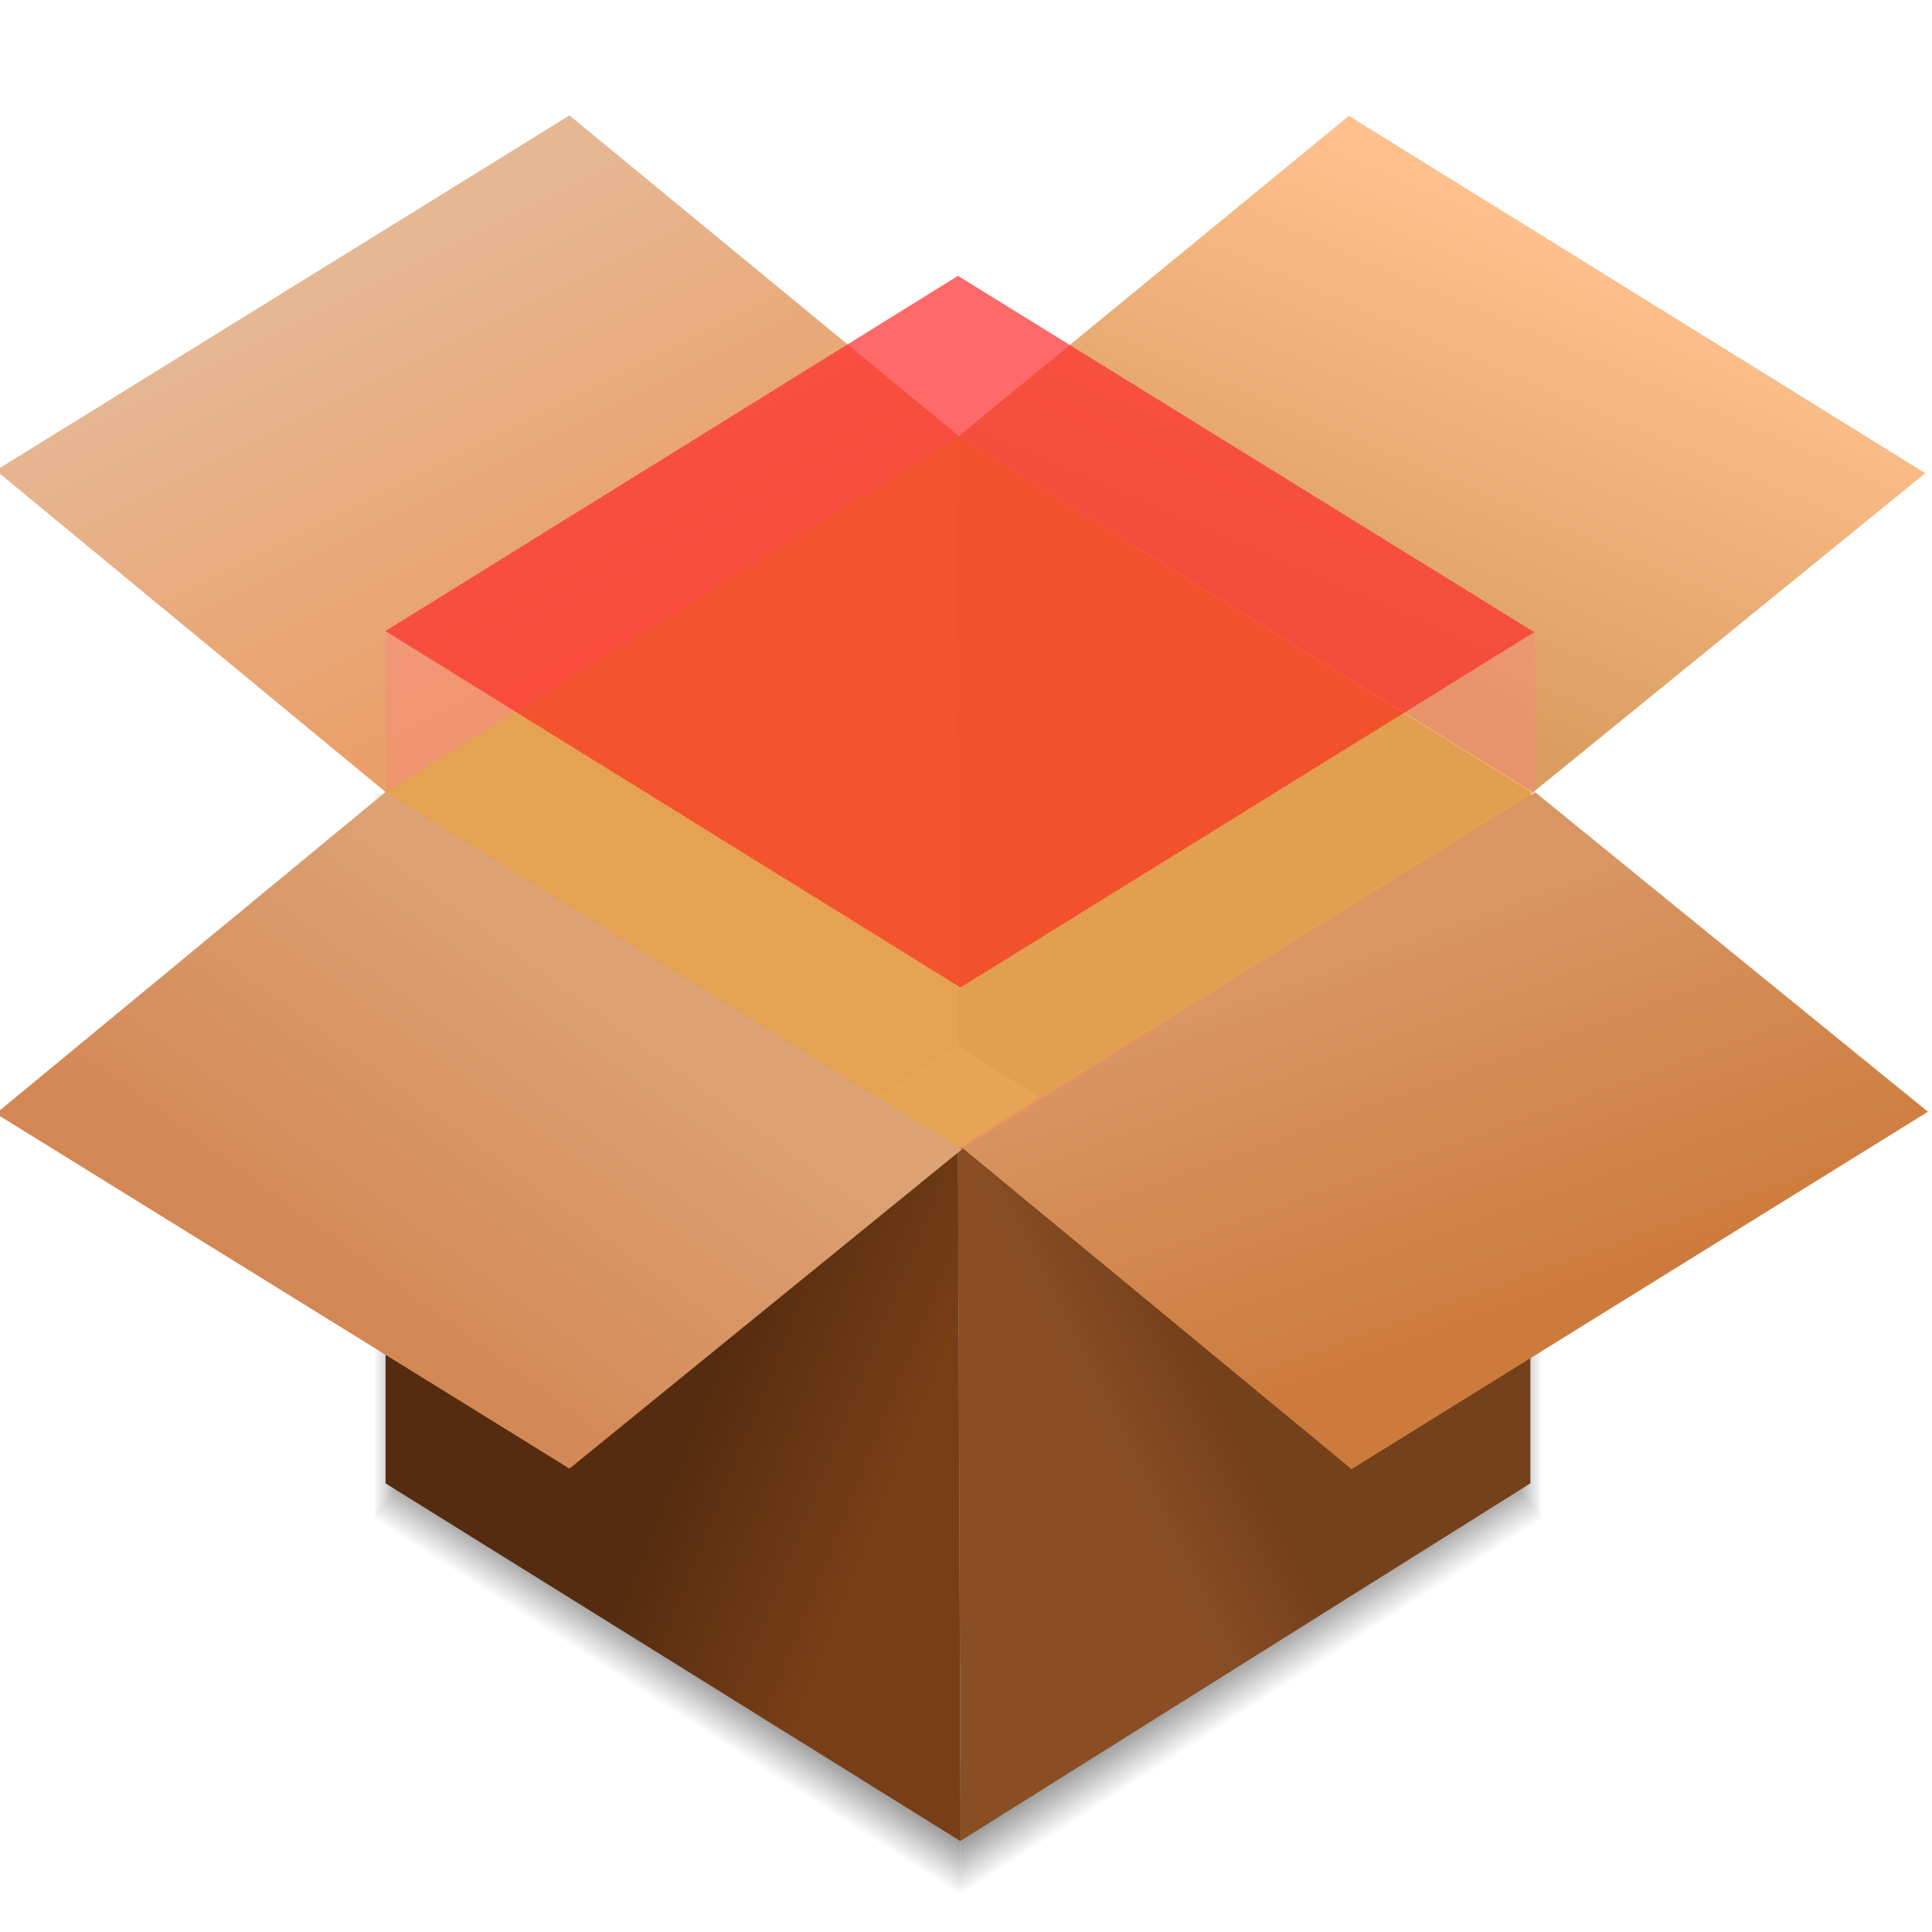
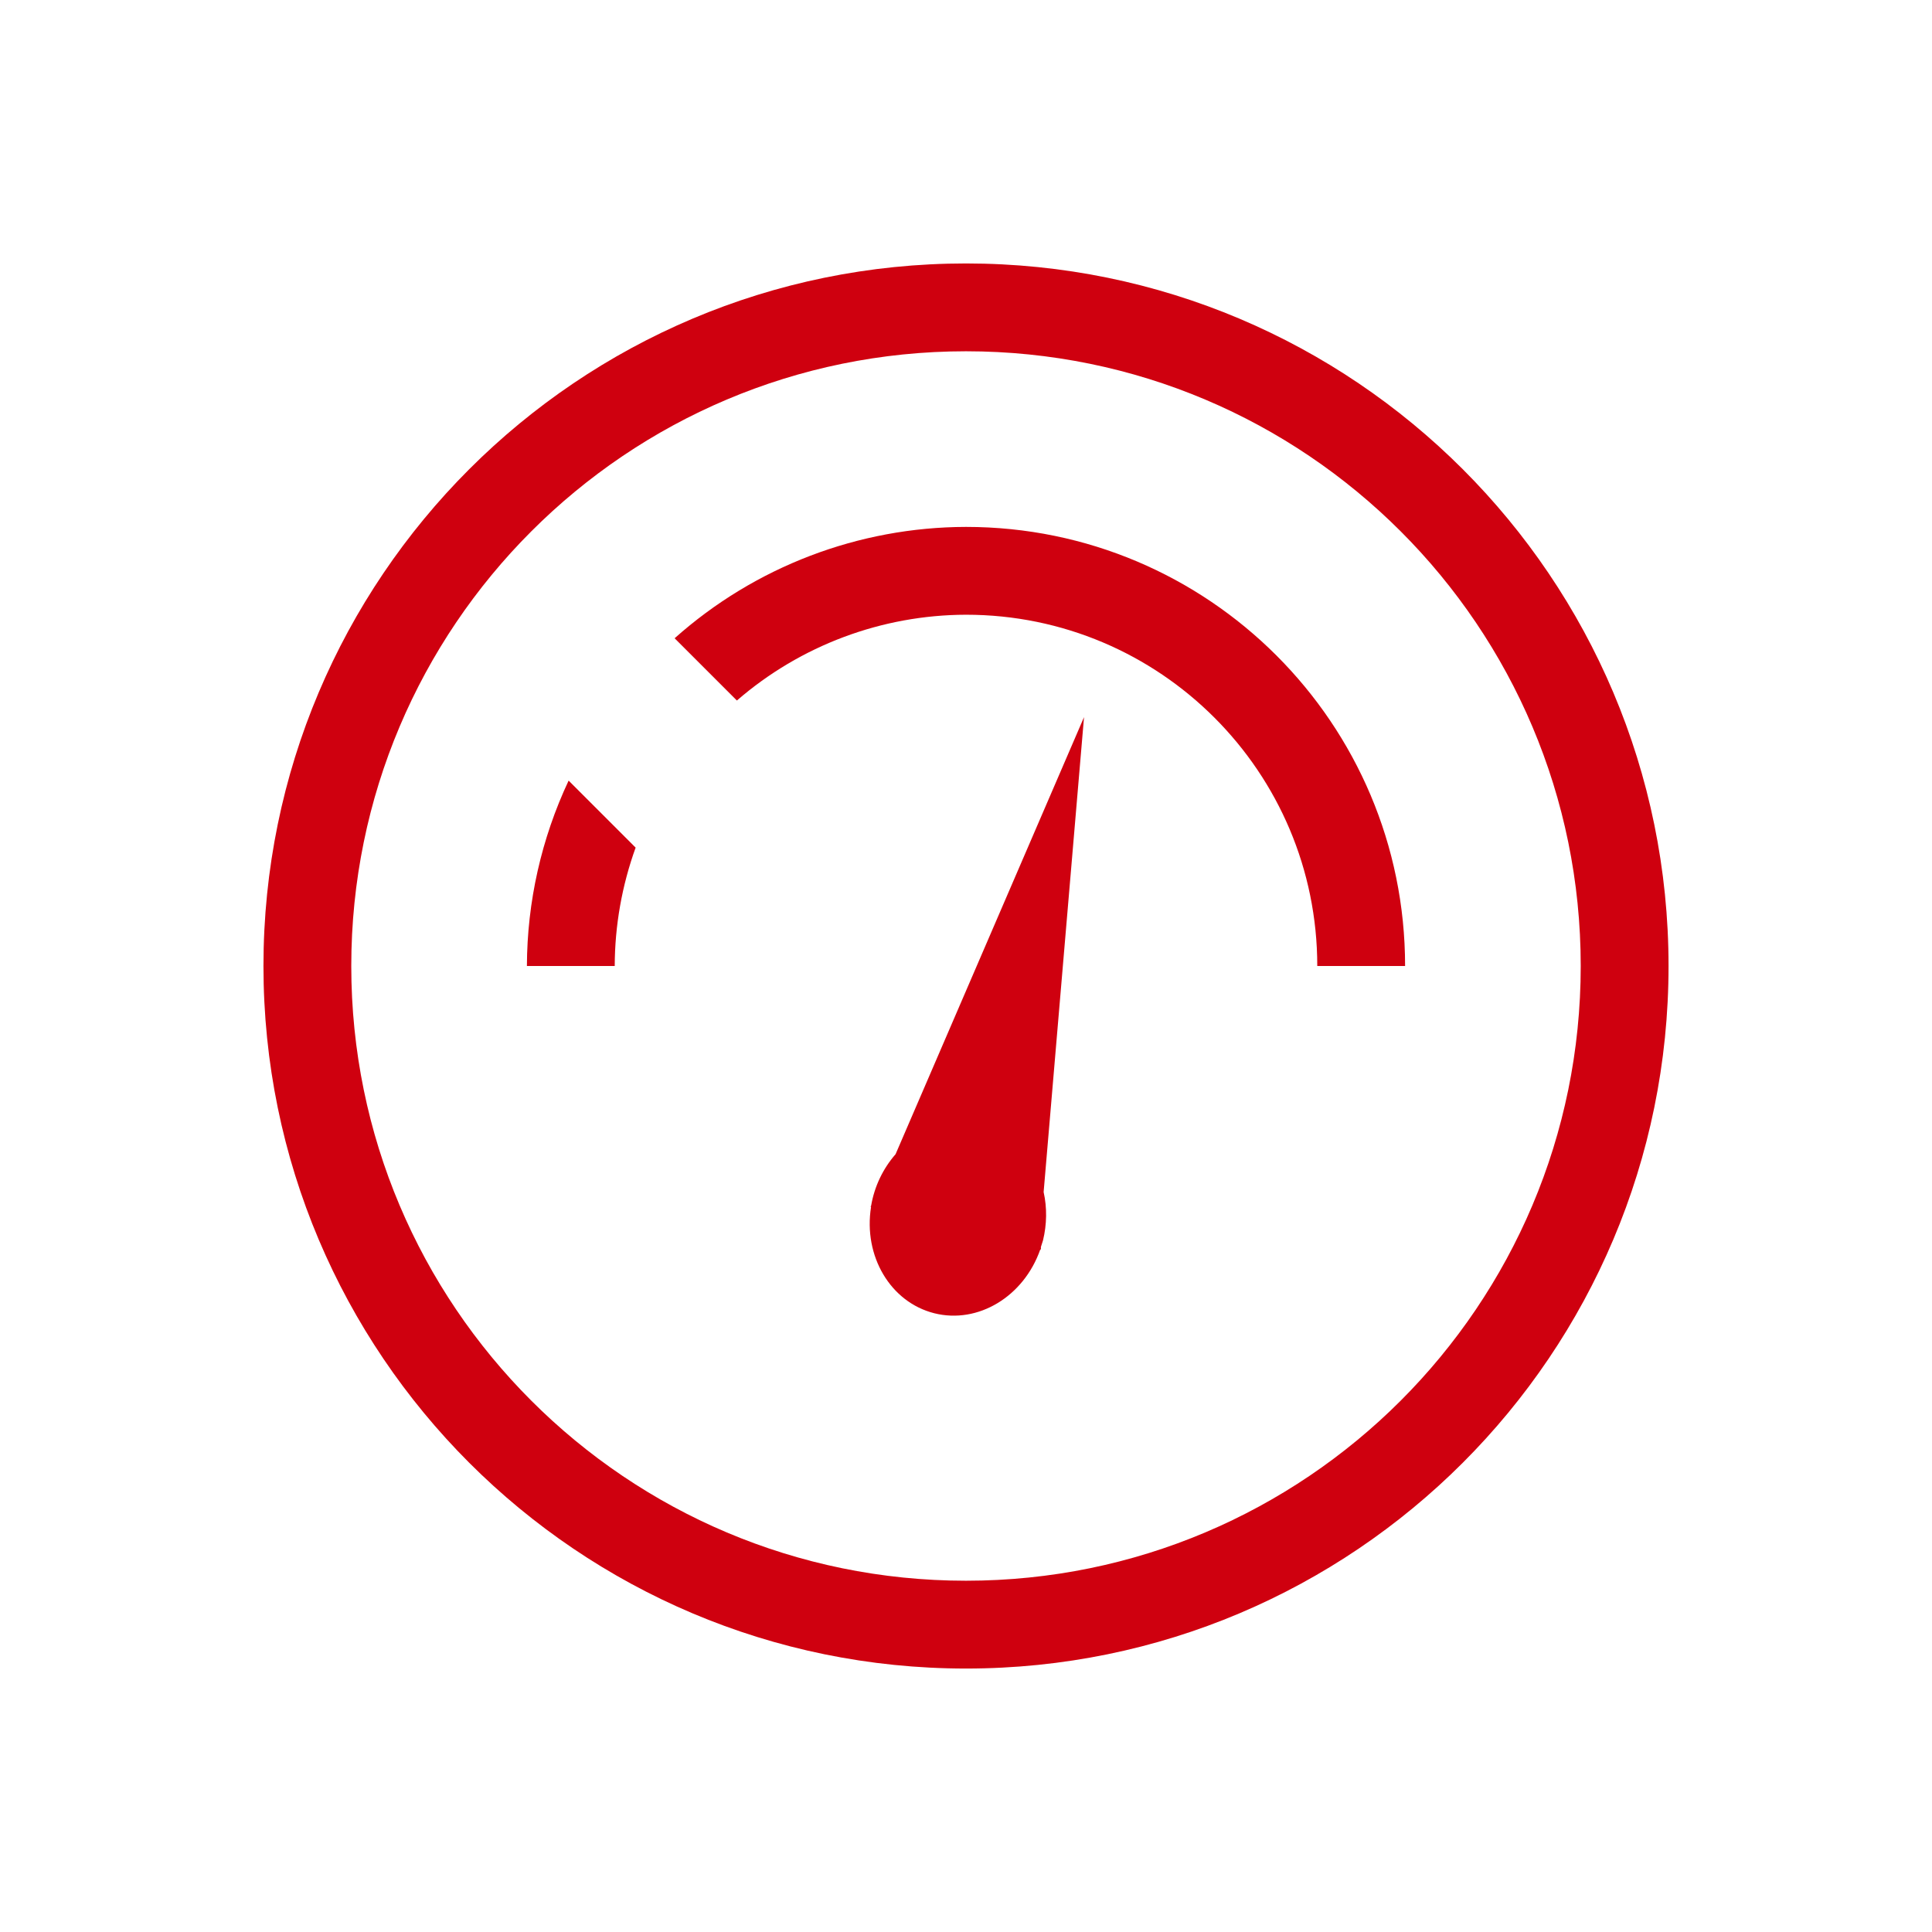
- <svg xmlns="http://www.w3.org/2000/svg" xmlns:xlink="http://www.w3.org/1999/xlink" width="48" height="48" id="svg5453" version="1.1">
-   <defs id="defs5455">
-     <linearGradient id="linearGradient3812">
-       <stop style="stop-color:#cd7b3c;stop-opacity:1;" offset="0" id="stop3814" />
-       <stop style="stop-color:#d99663;stop-opacity:1;" offset="1" id="stop3816" />
-     </linearGradient>
-     <linearGradient id="linearGradient4535">
-       <stop style="stop-color:#197cf1;stop-opacity:1" offset="0" id="stop4537" />
-       <stop style="stop-color:#59d0ff;stop-opacity:1" offset="1" id="stop4539" />
-     </linearGradient>
-     <linearGradient xlink:href="#linearGradient4535" id="linearGradient4533" x1="408.571" y1="552.798" x2="409.571" y2="503.798" gradientUnits="userSpaceOnUse" />
-     <linearGradient id="linearGradient4619">
-       <stop id="stop4621" offset="0" style="stop-color:#da9e61;stop-opacity:1;" />
-       <stop id="stop4623" offset="1" style="stop-color:#ffc08d;stop-opacity:1;" />
-     </linearGradient>
-     <linearGradient id="linearGradient4611">
-       <stop id="stop4613" offset="0" style="stop-color:#d38755;stop-opacity:1;" />
-       <stop id="stop4615" offset="1" style="stop-color:#dda375;stop-opacity:1;" />
-     </linearGradient>
-     <linearGradient id="linearGradient4603">
-       <stop id="stop4605" offset="0" style="stop-color:#894e24;stop-opacity:1;" />
-       <stop id="stop4607" offset="1" style="stop-color:#75411b;stop-opacity:1;" />
-     </linearGradient>
-     <linearGradient id="linearGradient4595">
-       <stop id="stop4597" offset="0" style="stop-color:#552c0f;stop-opacity:1;" />
-       <stop id="stop4599" offset="1" style="stop-color:#783e16;stop-opacity:1;" />
-     </linearGradient>
-     <linearGradient id="linearGradient4570">
-       <stop style="stop-color:#e6b793;stop-opacity:1;" offset="0" id="stop4572" />
-       <stop style="stop-color:#ea9f68;stop-opacity:1;" offset="1" id="stop4574" />
-     </linearGradient>
-     <linearGradient y2="886.31" x2="155.51" y1="873.192" x1="148.928" gradientTransform="matrix(1.154273,0,0,1.154273,-144.2689,-31.28306)" gradientUnits="userSpaceOnUse" id="linearGradient4201" xlink:href="#linearGradient4570" />
-     <linearGradient gradientTransform="matrix(1.154273,0,0,1.154273,-7.405108,-154.9461)" gradientUnits="userSpaceOnUse" y2="1002.515" x2="35.322" y1="1014.5" x1="26.575" id="linearGradient4593" xlink:href="#linearGradient4611" />
-     <linearGradient gradientTransform="matrix(1.154273,0,0,1.154273,-7.405108,-154.9461)" gradientUnits="userSpaceOnUse" y2="1022.675" x2="44.922" y1="1020.149" x1="38.672" id="linearGradient4601" xlink:href="#linearGradient4595" />
-     <linearGradient gradientTransform="matrix(1.154273,0,0,1.154273,-7.405108,-154.9461)" gradientUnits="userSpaceOnUse" y2="1020.598" x2="57.452" y1="1022.255" x1="54.138" id="linearGradient4609" xlink:href="#linearGradient4603" />
-     <linearGradient gradientTransform="matrix(1.154273,0,0,1.154273,-7.405108,-154.9461)" gradientUnits="userSpaceOnUse" y2="1001.663" x2="65.326" y1="1014.027" x1="69.802" id="linearGradient4617" xlink:href="#linearGradient3812" />
-     <linearGradient gradientTransform="matrix(1.154273,0,0,1.154273,-7.405108,-154.9461)" gradientUnits="userSpaceOnUse" y2="979.047" x2="64.173" y1="992.954" x1="58.184" id="linearGradient4625" xlink:href="#linearGradient4619" />
-     <linearGradient xlink:href="#linearGradient4570" id="linearGradient3828" gradientUnits="userSpaceOnUse" gradientTransform="matrix(1.154273,0,0,1.154273,-144.2689,-31.28306)" x1="148.928" y1="873.192" x2="155.51" y2="886.31" />
-     <linearGradient xlink:href="#linearGradient4619" id="linearGradient3830" gradientUnits="userSpaceOnUse" gradientTransform="matrix(1.154273,0,0,1.154273,-7.405108,-154.9461)" x1="58.184" y1="992.954" x2="64.173" y2="979.047" />
-     <linearGradient xlink:href="#linearGradient4603" id="linearGradient3832" gradientUnits="userSpaceOnUse" gradientTransform="matrix(1.154273,0,0,1.154273,-7.405108,-154.9461)" x1="54.138" y1="1022.255" x2="57.452" y2="1020.598" />
-     <linearGradient xlink:href="#linearGradient3812" id="linearGradient3834" gradientUnits="userSpaceOnUse" gradientTransform="matrix(1.154273,0,0,1.154273,-7.405108,-154.9461)" x1="69.802" y1="1014.027" x2="65.326" y2="1001.663" />
-     <linearGradient xlink:href="#linearGradient4595" id="linearGradient3836" gradientUnits="userSpaceOnUse" gradientTransform="matrix(1.154273,0,0,1.154273,-7.405108,-154.9461)" x1="38.672" y1="1020.149" x2="44.922" y2="1022.675" />
-     <linearGradient xlink:href="#linearGradient4611" id="linearGradient3838" gradientUnits="userSpaceOnUse" gradientTransform="matrix(1.154273,0,0,1.154273,-7.405108,-154.9461)" x1="26.575" y1="1014.5" x2="35.322" y2="1002.515" />
-     <linearGradient xlink:href="#linearGradient4611" id="linearGradient3841" gradientUnits="userSpaceOnUse" gradientTransform="matrix(0.7326051,0,0,0.7326051,325.3905,-203.6196)" x1="26.575" y1="1014.5" x2="35.322" y2="1002.515" />
-     <linearGradient xlink:href="#linearGradient4595" id="linearGradient3844" gradientUnits="userSpaceOnUse" gradientTransform="matrix(0.7326051,0,0,0.7326051,325.3905,-203.6196)" x1="38.672" y1="1020.149" x2="44.922" y2="1022.675" />
-     <linearGradient xlink:href="#linearGradient3812" id="linearGradient3847" gradientUnits="userSpaceOnUse" gradientTransform="matrix(0.7326051,0,0,0.7326051,325.3905,-203.6196)" x1="69.802" y1="1014.027" x2="65.326" y2="1001.663" />
-     <linearGradient xlink:href="#linearGradient4603" id="linearGradient3850" gradientUnits="userSpaceOnUse" gradientTransform="matrix(0.7326051,0,0,0.7326051,325.3905,-203.6196)" x1="54.138" y1="1022.255" x2="57.452" y2="1020.598" />
-     <linearGradient xlink:href="#linearGradient4619" id="linearGradient3855" gradientUnits="userSpaceOnUse" gradientTransform="matrix(0.7326051,0,0,0.7326051,325.3905,-203.6196)" x1="58.184" y1="992.954" x2="64.173" y2="979.047" />
-     <linearGradient xlink:href="#linearGradient4570" id="linearGradient3858" gradientUnits="userSpaceOnUse" gradientTransform="matrix(0.7326051,0,0,0.7326051,238.5244,-125.132)" x1="148.928" y1="873.192" x2="155.51" y2="886.31" />
-     <linearGradient xlink:href="#linearGradient4570" id="linearGradient3997" gradientUnits="userSpaceOnUse" gradientTransform="matrix(0.7326051,0,0,0.7326051,238.5244,-125.132)" x1="148.928" y1="873.192" x2="155.51" y2="886.31" />
-     <linearGradient xlink:href="#linearGradient4619" id="linearGradient3999" gradientUnits="userSpaceOnUse" gradientTransform="matrix(0.7326051,0,0,0.7326051,325.3905,-203.6196)" x1="58.184" y1="992.954" x2="64.173" y2="979.047" />
-     <linearGradient xlink:href="#linearGradient4603" id="linearGradient4001" gradientUnits="userSpaceOnUse" gradientTransform="matrix(0.7326051,0,0,0.7326051,325.3905,-203.6196)" x1="54.138" y1="1022.255" x2="57.452" y2="1020.598" />
-     <linearGradient xlink:href="#linearGradient3812" id="linearGradient4003" gradientUnits="userSpaceOnUse" gradientTransform="matrix(0.7326051,0,0,0.7326051,325.3905,-203.6196)" x1="69.802" y1="1014.027" x2="65.326" y2="1001.663" />
-     <linearGradient xlink:href="#linearGradient4595" id="linearGradient4005" gradientUnits="userSpaceOnUse" gradientTransform="matrix(0.7326051,0,0,0.7326051,325.3905,-203.6196)" x1="38.672" y1="1020.149" x2="44.922" y2="1022.675" />
-     <linearGradient xlink:href="#linearGradient4611" id="linearGradient4007" gradientUnits="userSpaceOnUse" gradientTransform="matrix(0.7326051,0,0,0.7326051,325.3905,-203.6196)" x1="26.575" y1="1014.5" x2="35.322" y2="1002.515" />
-     <linearGradient xlink:href="#linearGradient4611" id="linearGradient4010" gradientUnits="userSpaceOnUse" gradientTransform="matrix(0.7326051,0,0,0.7326051,325.3905,-251.2213)" x1="26.575" y1="1014.5" x2="35.322" y2="1002.515" />
-     <linearGradient xlink:href="#linearGradient3812" id="linearGradient4016" gradientUnits="userSpaceOnUse" gradientTransform="matrix(0.7326051,0,0,0.7326051,325.3905,-251.2213)" x1="69.802" y1="1014.027" x2="65.326" y2="1001.663" />
-     <linearGradient xlink:href="#linearGradient4619" id="linearGradient4024" gradientUnits="userSpaceOnUse" gradientTransform="matrix(0.7326051,0,0,0.7326051,325.3905,-251.2213)" x1="58.184" y1="992.954" x2="64.173" y2="979.047" />
-     <linearGradient xlink:href="#linearGradient4570" id="linearGradient4027" gradientUnits="userSpaceOnUse" gradientTransform="matrix(0.7326051,0,0,0.7326051,238.5244,-172.7337)" x1="148.928" y1="873.192" x2="155.51" y2="886.31" />
-   </defs>
-   <g id="layer1" transform="translate(-384.5714,-499.798)">
-     <g id="g4415" style="fill-opacity:1;fill:url(#linearGradient4533)" />
-     <g id="g4571" transform="matrix(1.050382,0,0,1.050382,29.74824,-34.88941)">
-       <g id="g4131" transform="matrix(0.9704159,0,0,1,10.66399,0)">
-         <g style="opacity:0.03" transform="matrix(1.05035,0,0,1.05035,-18.14946,23.42483)" id="g4125">
-           <path style="fill:#000000;fill-opacity:1;fill-rule:nonzero;stroke:none" d="m 374.003,480.173 -7e-4,16.353 -13.474,8.453 -0.066,-16.408 z" id="path4127" />
-           <path id="path4129" d="m 346.923,480.173 7e-4,16.353 13.601,8.464 -0.062,-16.42 z" style="fill:#000000;fill-opacity:1;fill-rule:nonzero;stroke:none" />
-         </g>
-         <g id="g4119" transform="matrix(1.046604,0,0,1.046604,-16.79905,25.2237)" style="opacity:0.03">
-           <path id="path4121" d="m 374.003,480.173 -7e-4,16.353 -13.474,8.453 -0.066,-16.408 z" style="fill:#000000;fill-opacity:1;fill-rule:nonzero;stroke:none" />
-           <path style="fill:#000000;fill-opacity:1;fill-rule:nonzero;stroke:none" d="m 346.923,480.173 7e-4,16.353 13.601,8.464 -0.062,-16.42 z" id="path4123" />
-         </g>
-         <g style="opacity:0.03" transform="matrix(1.043007,0,0,1.043007,-15.50266,26.95062)" id="g4113">
-           <path style="fill:#000000;fill-opacity:1;fill-rule:nonzero;stroke:none" d="m 374.003,480.173 -7e-4,16.353 -13.474,8.453 -0.066,-16.408 z" id="path4115" />
-           <path id="path4117" d="m 346.923,480.173 7e-4,16.353 13.601,8.464 -0.062,-16.42 z" style="fill:#000000;fill-opacity:1;fill-rule:nonzero;stroke:none" />
-         </g>
-         <g id="g4107" transform="matrix(1.039261,0,0,1.039261,-14.15226,28.7495)" style="opacity:0.03">
-           <path id="path4109" d="m 374.003,480.173 -7e-4,16.353 -13.474,8.453 -0.066,-16.408 z" style="fill:#000000;fill-opacity:1;fill-rule:nonzero;stroke:none" />
-           <path style="fill:#000000;fill-opacity:1;fill-rule:nonzero;stroke:none" d="m 346.923,480.173 7e-4,16.353 13.601,8.464 -0.062,-16.42 z" id="path4111" />
-         </g>
-         <g style="opacity:0.03" transform="matrix(1.035814,0,0,1.035814,-12.90988,30.40446)" id="g4101">
-           <path style="fill:#000000;fill-opacity:1;fill-rule:nonzero;stroke:none" d="m 374.003,480.173 -7e-4,16.353 -13.474,8.453 -0.066,-16.408 z" id="path4103" />
-           <path id="path4105" d="m 346.923,480.173 7e-4,16.353 13.601,8.464 -0.062,-16.42 z" style="fill:#000000;fill-opacity:1;fill-rule:nonzero;stroke:none" />
-         </g>
-         <g id="g4095" transform="matrix(1.032518,0,0,1.032518,-11.72152,31.98748)" style="opacity:0.03">
-           <path id="path4097" d="m 374.003,480.173 -7e-4,16.353 -13.474,8.453 -0.066,-16.408 z" style="fill:#000000;fill-opacity:1;fill-rule:nonzero;stroke:none" />
-           <path style="fill:#000000;fill-opacity:1;fill-rule:nonzero;stroke:none" d="m 346.923,480.173 7e-4,16.353 13.601,8.464 -0.062,-16.42 z" id="path4099" />
-         </g>
-         <g style="opacity:0.03" transform="matrix(1.029371,0,0,1.029371,-10.58718,33.49853)" id="g4089">
-           <path style="fill:#000000;fill-opacity:1;fill-rule:nonzero;stroke:none" d="m 374.003,480.173 -7e-4,16.353 -13.474,8.453 -0.066,-16.408 z" id="path4091" />
-           <path id="path4093" d="m 346.923,480.173 7e-4,16.353 13.601,8.464 -0.062,-16.42 z" style="fill:#000000;fill-opacity:1;fill-rule:nonzero;stroke:none" />
-         </g>
-         <g id="g4083" transform="matrix(1.026374,0,0,1.026374,-9.506859,34.93763)" style="opacity:0.03">
-           <path id="path4085" d="m 374.003,480.173 -7e-4,16.353 -13.474,8.453 -0.066,-16.408 z" style="fill:#000000;fill-opacity:1;fill-rule:nonzero;stroke:none" />
-           <path style="fill:#000000;fill-opacity:1;fill-rule:nonzero;stroke:none" d="m 346.923,480.173 7e-4,16.353 13.601,8.464 -0.062,-16.42 z" id="path4087" />
-         </g>
-         <g style="opacity:0.03" transform="matrix(1.023527,0,0,1.023527,-8.480551,36.30478)" id="g4077">
-           <path style="fill:#000000;fill-opacity:1;fill-rule:nonzero;stroke:none" d="m 374.003,480.173 -7e-4,16.353 -13.474,8.453 -0.066,-16.408 z" id="path4079" />
-           <path id="path4081" d="m 346.923,480.173 7e-4,16.353 13.601,8.464 -0.062,-16.42 z" style="fill:#000000;fill-opacity:1;fill-rule:nonzero;stroke:none" />
-         </g>
-         <g id="g4071" transform="matrix(1.020829,0,0,1.020829,-7.508258,37.59997)" style="opacity:0.03">
-           <path id="path4073" d="m 374.003,480.173 -7e-4,16.353 -13.474,8.453 -0.066,-16.408 z" style="fill:#000000;fill-opacity:1;fill-rule:nonzero;stroke:none" />
-           <path style="fill:#000000;fill-opacity:1;fill-rule:nonzero;stroke:none" d="m 346.923,480.173 7e-4,16.353 13.601,8.464 -0.062,-16.42 z" id="path4075" />
-         </g>
-         <g style="opacity:0.03" transform="matrix(1.017982,0,0,1.017982,-6.48195,38.96712)" id="g4065">
-           <path style="fill:#000000;fill-opacity:1;fill-rule:nonzero;stroke:none" d="m 374.003,480.173 -7e-4,16.353 -13.474,8.453 -0.066,-16.408 z" id="path4067" />
-           <path id="path4069" d="m 346.923,480.173 7e-4,16.353 13.601,8.464 -0.062,-16.42 z" style="fill:#000000;fill-opacity:1;fill-rule:nonzero;stroke:none" />
-         </g>
-         <g id="g4059" transform="matrix(1.015285,0,0,1.015285,-5.509657,40.26231)" style="opacity:0.03">
-           <path id="path4061" d="m 374.003,480.173 -7e-4,16.353 -13.474,8.453 -0.066,-16.408 z" style="fill:#000000;fill-opacity:1;fill-rule:nonzero;stroke:none" />
-           <path style="fill:#000000;fill-opacity:1;fill-rule:nonzero;stroke:none" d="m 346.923,480.173 7e-4,16.353 13.601,8.464 -0.062,-16.42 z" id="path4063" />
-         </g>
-         <g style="opacity:0.03" transform="matrix(1.012737,0,0,1.012737,-4.591381,41.48554)" id="g4053">
-           <path style="fill:#000000;fill-opacity:1;fill-rule:nonzero;stroke:none" d="m 374.003,480.173 -7e-4,16.353 -13.474,8.453 -0.066,-16.408 z" id="path4055" />
-           <path id="path4057" d="m 346.923,480.173 7e-4,16.353 13.601,8.464 -0.062,-16.42 z" style="fill:#000000;fill-opacity:1;fill-rule:nonzero;stroke:none" />
-         </g>
-         <g id="g4047" transform="matrix(1.01004,0,0,1.01004,-3.619089,42.78073)" style="opacity:0.03">
-           <path id="path4049" d="m 374.003,480.173 -7e-4,16.353 -13.474,8.453 -0.066,-16.408 z" style="fill:#000000;fill-opacity:1;fill-rule:nonzero;stroke:none" />
-           <path style="fill:#000000;fill-opacity:1;fill-rule:nonzero;stroke:none" d="m 346.923,480.173 7e-4,16.353 13.601,8.464 -0.062,-16.42 z" id="path4051" />
-         </g>
-         <g style="opacity:0.03" transform="matrix(1.007343,0,0,1.007343,-2.646796,44.07592)" id="g4040">
-           <path style="fill:#000000;fill-opacity:1;fill-rule:nonzero;stroke:none" d="m 374.003,480.173 -7e-4,16.353 -13.474,8.453 -0.066,-16.408 z" id="path4043" />
-           <path id="path4045" d="m 346.923,480.173 7e-4,16.353 13.601,8.464 -0.062,-16.42 z" style="fill:#000000;fill-opacity:1;fill-rule:nonzero;stroke:none" />
-         </g>
-         <g id="g4034" transform="matrix(1.004945,0,0,1.004945,-1.782536,45.22721)" style="opacity:0.03">
-           <path id="path4036" d="m 374.003,480.173 -7e-4,16.353 -13.474,8.453 -0.066,-16.408 z" style="fill:#000000;fill-opacity:1;fill-rule:nonzero;stroke:none" />
-           <path style="fill:#000000;fill-opacity:1;fill-rule:nonzero;stroke:none" d="m 346.923,480.173 7e-4,16.353 13.601,8.464 -0.062,-16.42 z" id="path4038" />
-         </g>
-         <g style="opacity:0.03" transform="matrix(1.002547,0,0,1.002547,-0.9182762,46.37849)" id="g4030">
-           <path style="fill:#000000;fill-opacity:1;fill-rule:nonzero;stroke:none" d="m 374.003,480.173 -7e-4,16.353 -13.474,8.453 -0.066,-16.408 z" id="path3989" />
-           <path id="path3993" d="m 346.923,480.173 7e-4,16.353 13.601,8.464 -0.062,-16.42 z" style="fill:#000000;fill-opacity:1;fill-rule:nonzero;stroke:none" />
-         </g>
-       </g>
-       <g id="g3884">
-         <path style="fill:#925c36;fill-opacity:1;fill-rule:nonzero;stroke:none" d="m 360.463,519.377 13.566,8.397 -13.474,8.453 -13.633,-8.453 z" id="path4040" />
-         <path style="fill:url(#linearGradient3858);fill-opacity:1;fill-rule:nonzero;stroke:none" d="m 337.707,520.168 13.566,-8.397 9.213,7.585 -13.563,8.418 z" id="path4044" />
-         <path style="fill:url(#linearGradient3855);fill-opacity:1;fill-rule:nonzero;stroke:none" d="m 360.465,519.371 13.595,8.414 9.283,-7.551 -13.633,-8.453 z" id="path4046" />
-         <path id="path4050" d="m 360.463,519.377 -7e-4,14.41 -13.474,8.453 -0.066,-14.466 z" style="fill:#894e24;fill-opacity:1;fill-rule:nonzero;stroke:none" />
-         <path style="fill:#783e16;fill-opacity:1;fill-rule:nonzero;stroke:none" d="m 360.463,519.377 7e-4,14.41 13.474,8.453 0.066,-14.466 z" id="path4052" />
-         <path style="fill:url(#linearGradient3850);fill-opacity:1;fill-rule:nonzero;stroke:none" d="m 374.003,527.774 -7e-4,16.353 -13.474,8.453 -0.066,-16.408 z" id="path4056" />
-         <path id="path4048" d="m 360.556,536.183 13.566,-8.397 9.283,7.551 -13.633,8.453 z" style="fill:url(#linearGradient3847);fill-opacity:1;fill-rule:nonzero;stroke:none" />
-         <path id="path4054" d="m 346.923,527.774 7e-4,16.353 13.601,8.464 -0.062,-16.42 z" style="fill:url(#linearGradient3844);fill-opacity:1;fill-rule:nonzero;stroke:none" />
-         <path id="path4042" d="m 337.707,535.381 13.566,8.397 9.283,-7.551 -13.633,-8.453 z" style="fill:url(#linearGradient3841);fill-opacity:1;fill-rule:nonzero;stroke:none" />
-       </g>
-       <path id="path3863" d="m 346.918,527.776 13.603,8.431 13.575,-8.405 -13.633,-8.428 z" style="opacity:0.7;fill:#fbdf45;fill-opacity:1;fill-rule:nonzero;stroke:none" />
-       <path style="opacity:0.7;fill:#ff2a2a;fill-opacity:1;fill-rule:nonzero;stroke:none" d="m 346.918,523.968 13.603,8.431 13.575,-8.405 -13.633,-8.428 z" id="path3867" />
-       <path style="opacity:0.35;fill:#ff8080;fill-opacity:1;fill-rule:nonzero;stroke:none" d="m 346.923,523.97 0.03,3.844 13.626,8.42 13.522,-8.42 0.005,-3.827 -13.584,8.412 z" id="path3879" />
-     </g>
+ <svg xmlns="http://www.w3.org/2000/svg" width="22" height="22">
+   <g fill="#cf000f" stroke-width="2">
+     <path d="M11 3a8 8 0 0 0-8 8 8 8 0 0 0 8 8 8 8 0 0 0 8-8 8 8 0 0 0-8-8zm0 1a7 7 0 0 1 7 7 7 7 0 0 1-7 7 7 7 0 0 1-7-7 7 7 0 0 1 7-7z" />
+     <path d="M11 6a5 5 0 0 0-3.318 1.268l.709.709A4 4 0 0 1 11 7a4 4 0 0 1 4 4h1a5 5 0 0 0-5-5zM6.475 8.889A5 5 0 0 0 6 11h1a4 4 0 0 1 .238-1.348l-.763-.763z" />
+     <path d="M12.344 8.166l-2.146 4.977a1.2 1.2 0 0 0-.278.585l-.007.014h.006c-.09.562.221 1.086.719 1.212.499.126 1.021-.19 1.208-.727l.007.002v-.03l.024-.075c.044-.182.047-.371.007-.55z" />
  </g>
</svg>
